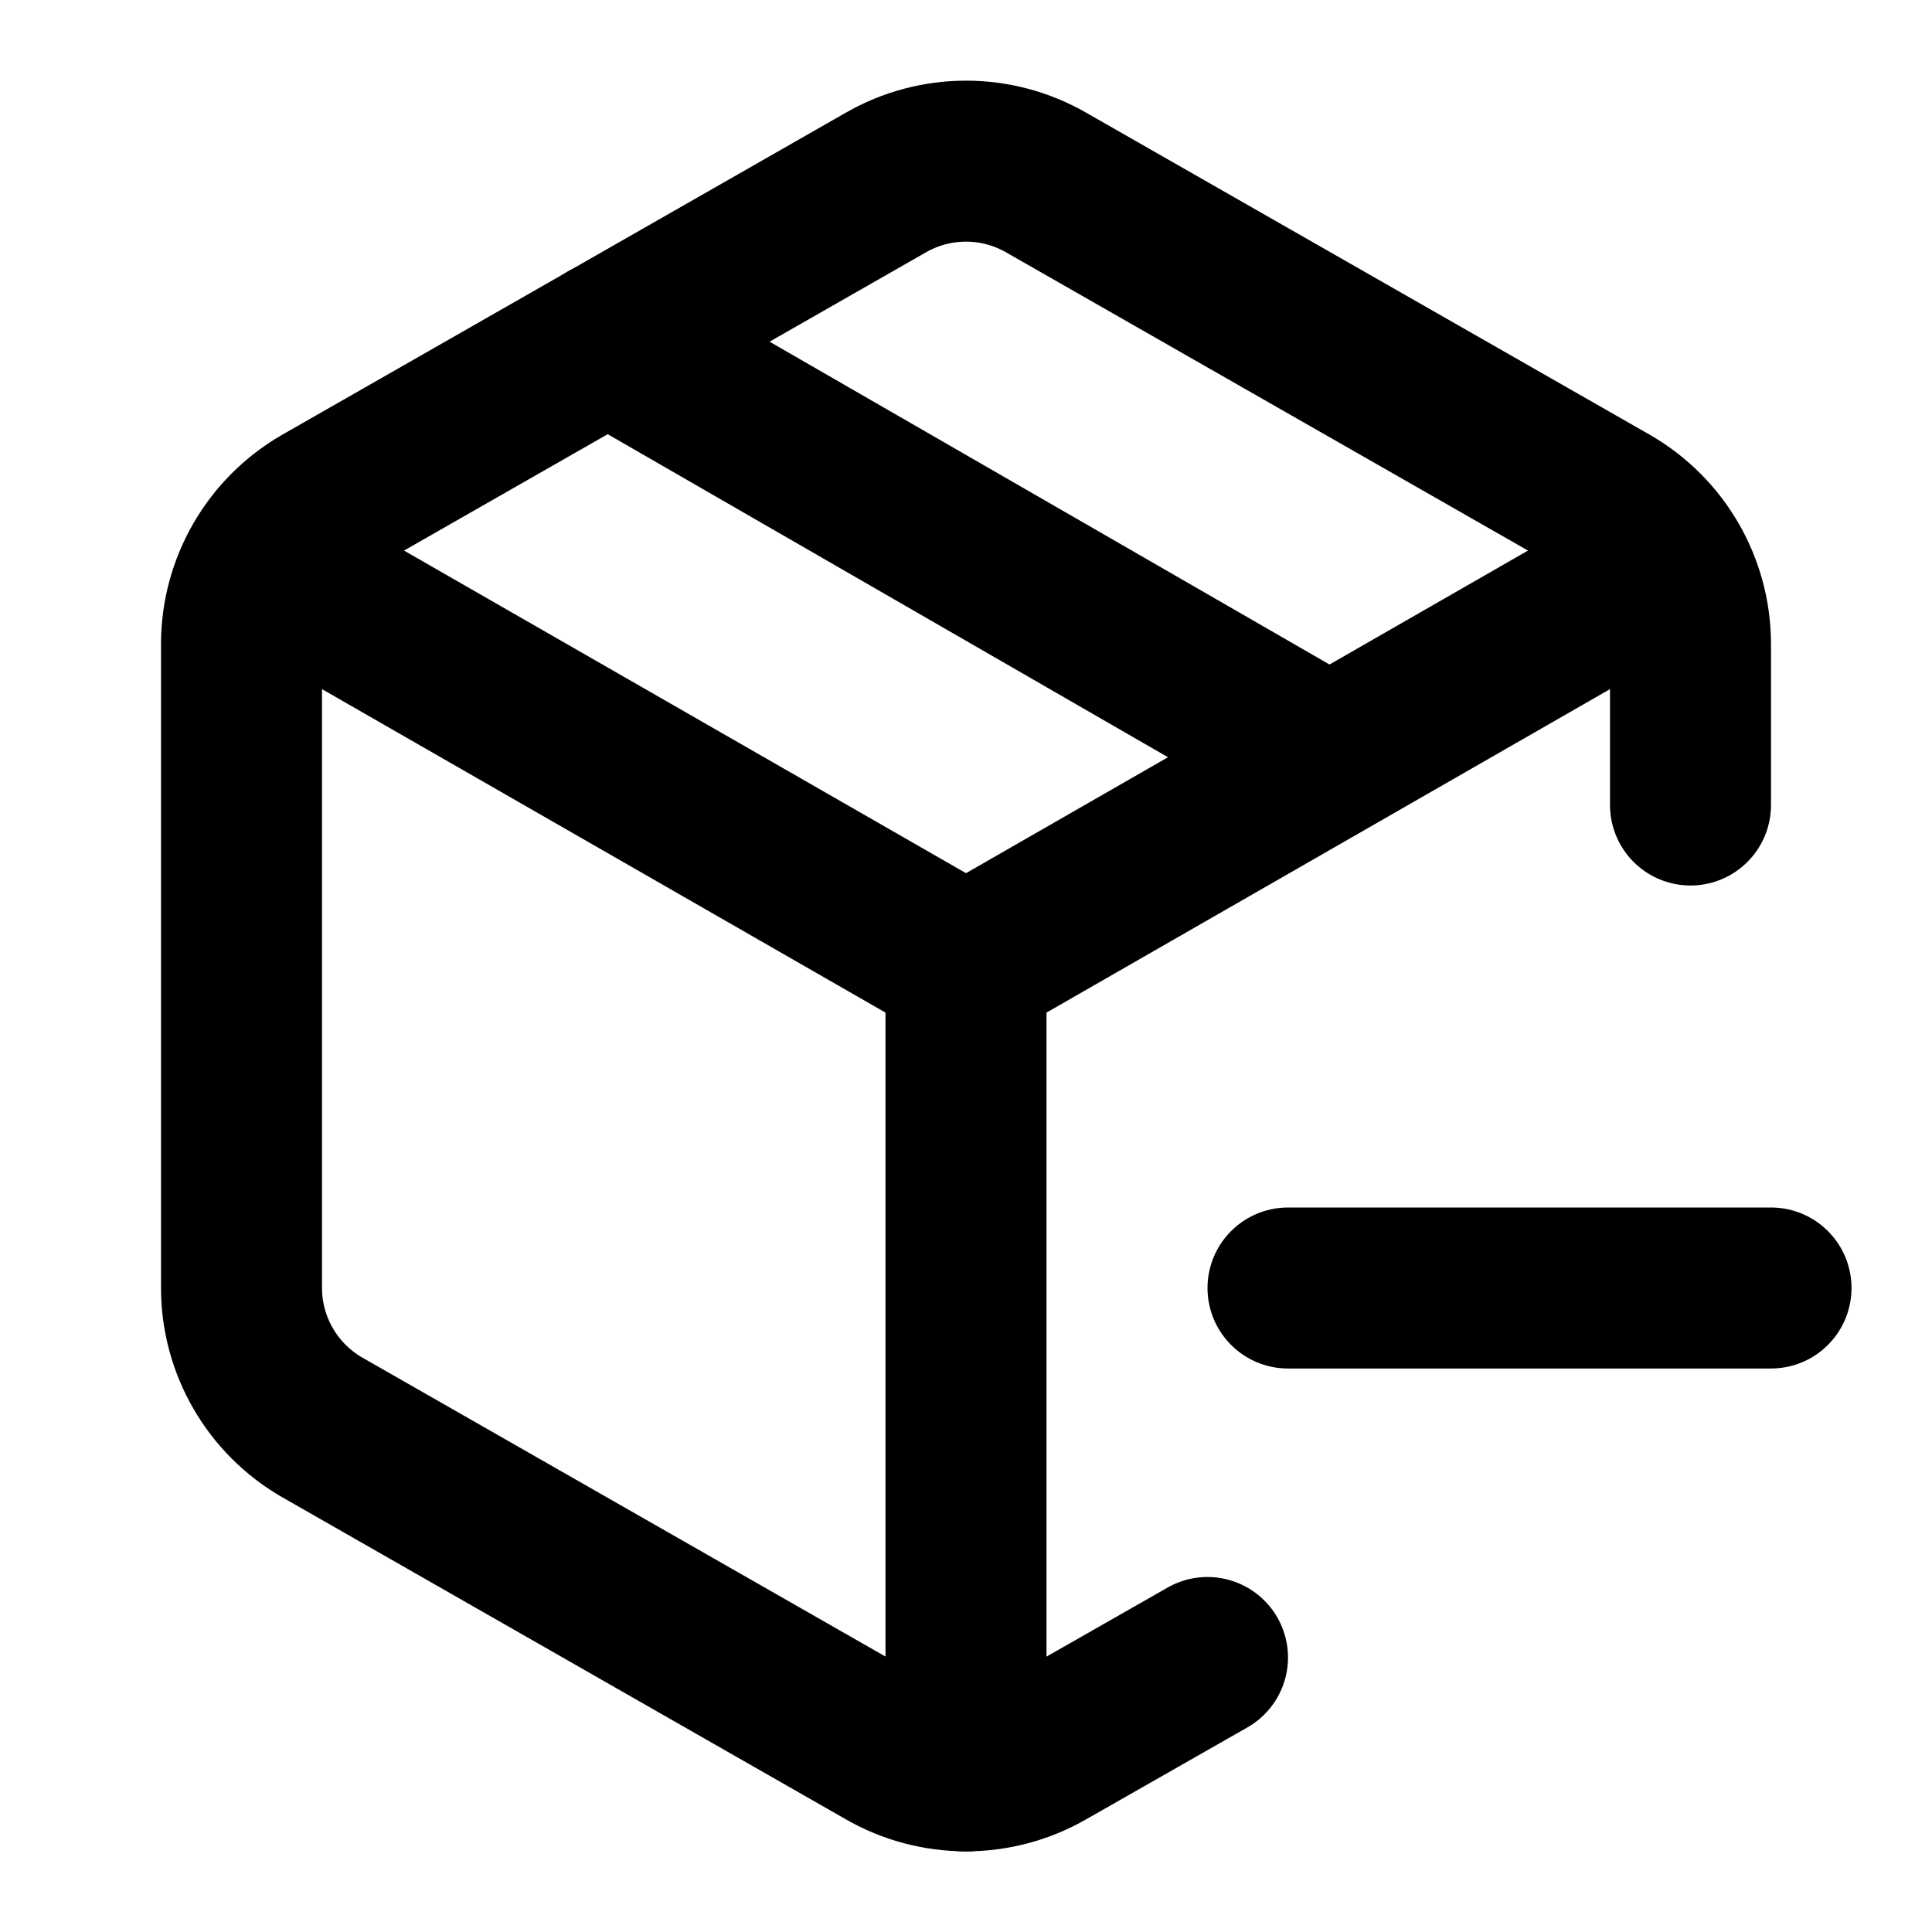
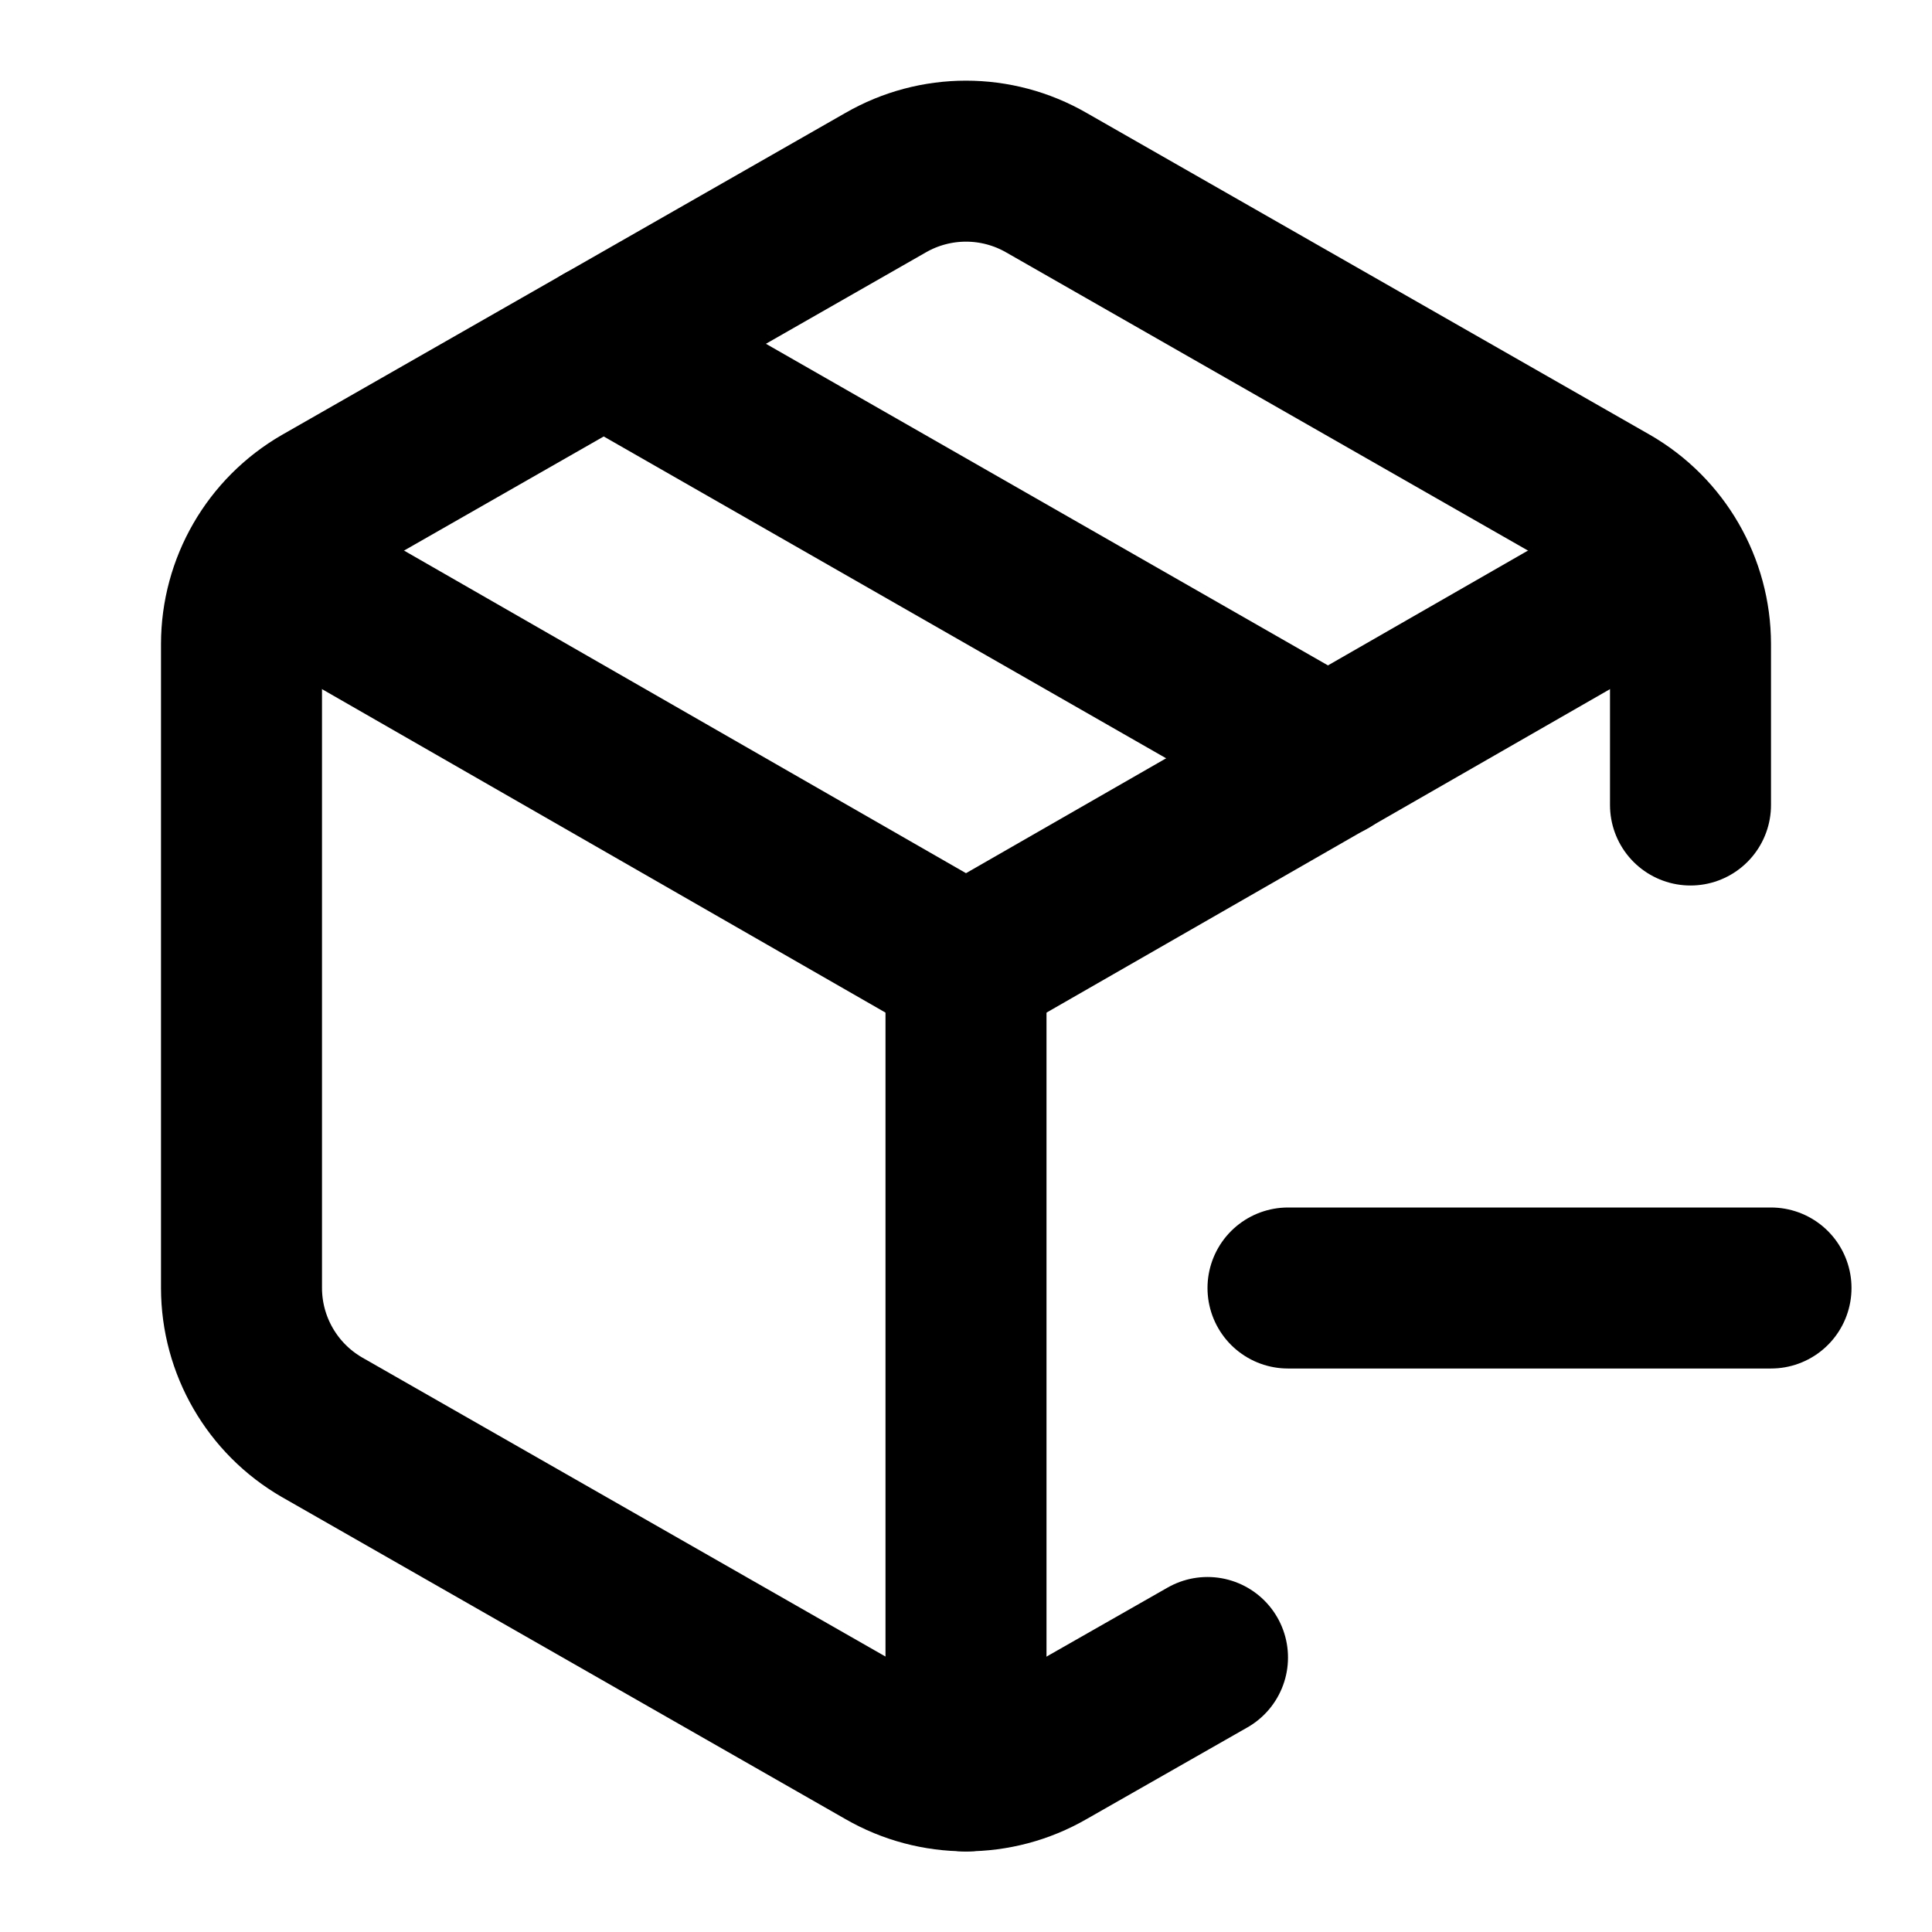
<svg xmlns="http://www.w3.org/2000/svg" width="24" height="24" viewBox="0 0 24 24" fill="none" stroke="currentColor" stroke-width="2" stroke-linecap="round" stroke-linejoin="round">
  <path d="M16 16h6" />
  <path d="M21 10V8a2 2 0 0 0-1-1.73l-7-4a2 2 0 0 0-2 0l-7 4A2 2 0 0 0 3 8v8a2 2 0 0 0 1 1.73l7 4a2 2 0 0 0 2 0l2-1.14" />
-   <path d="M16.5 9.4 7.55 4.24" />
+   <path d="m7.5 4.27 9 5.15" />
  <polyline points="3.29 7 12 12 20.71 7" />
  <line x1="12" x2="12" y1="22" y2="12" />
</svg>
